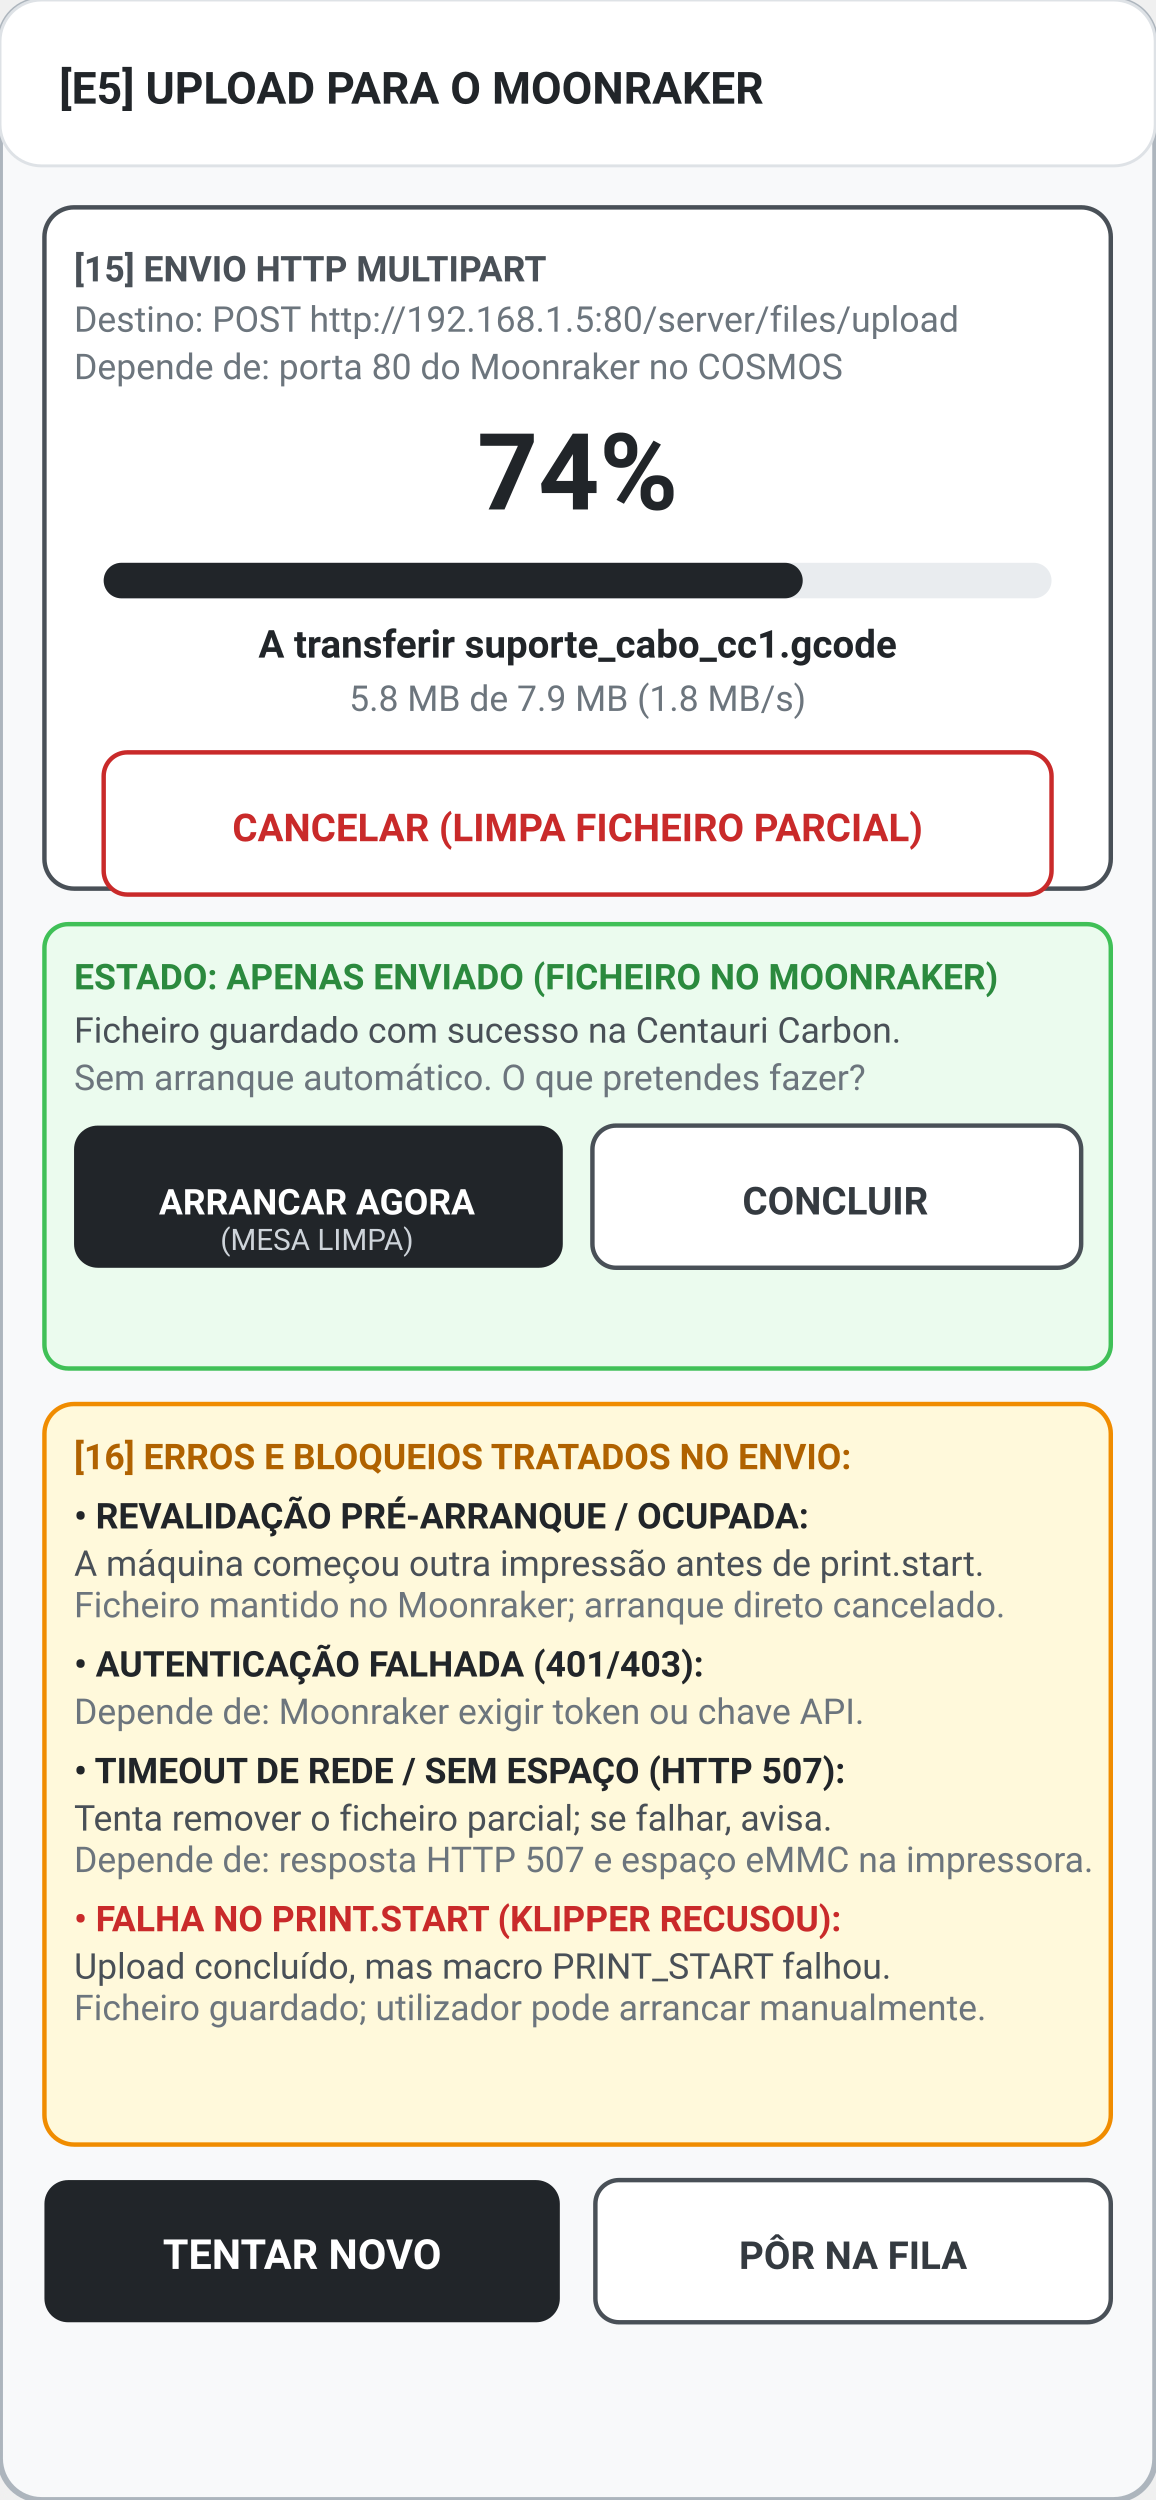
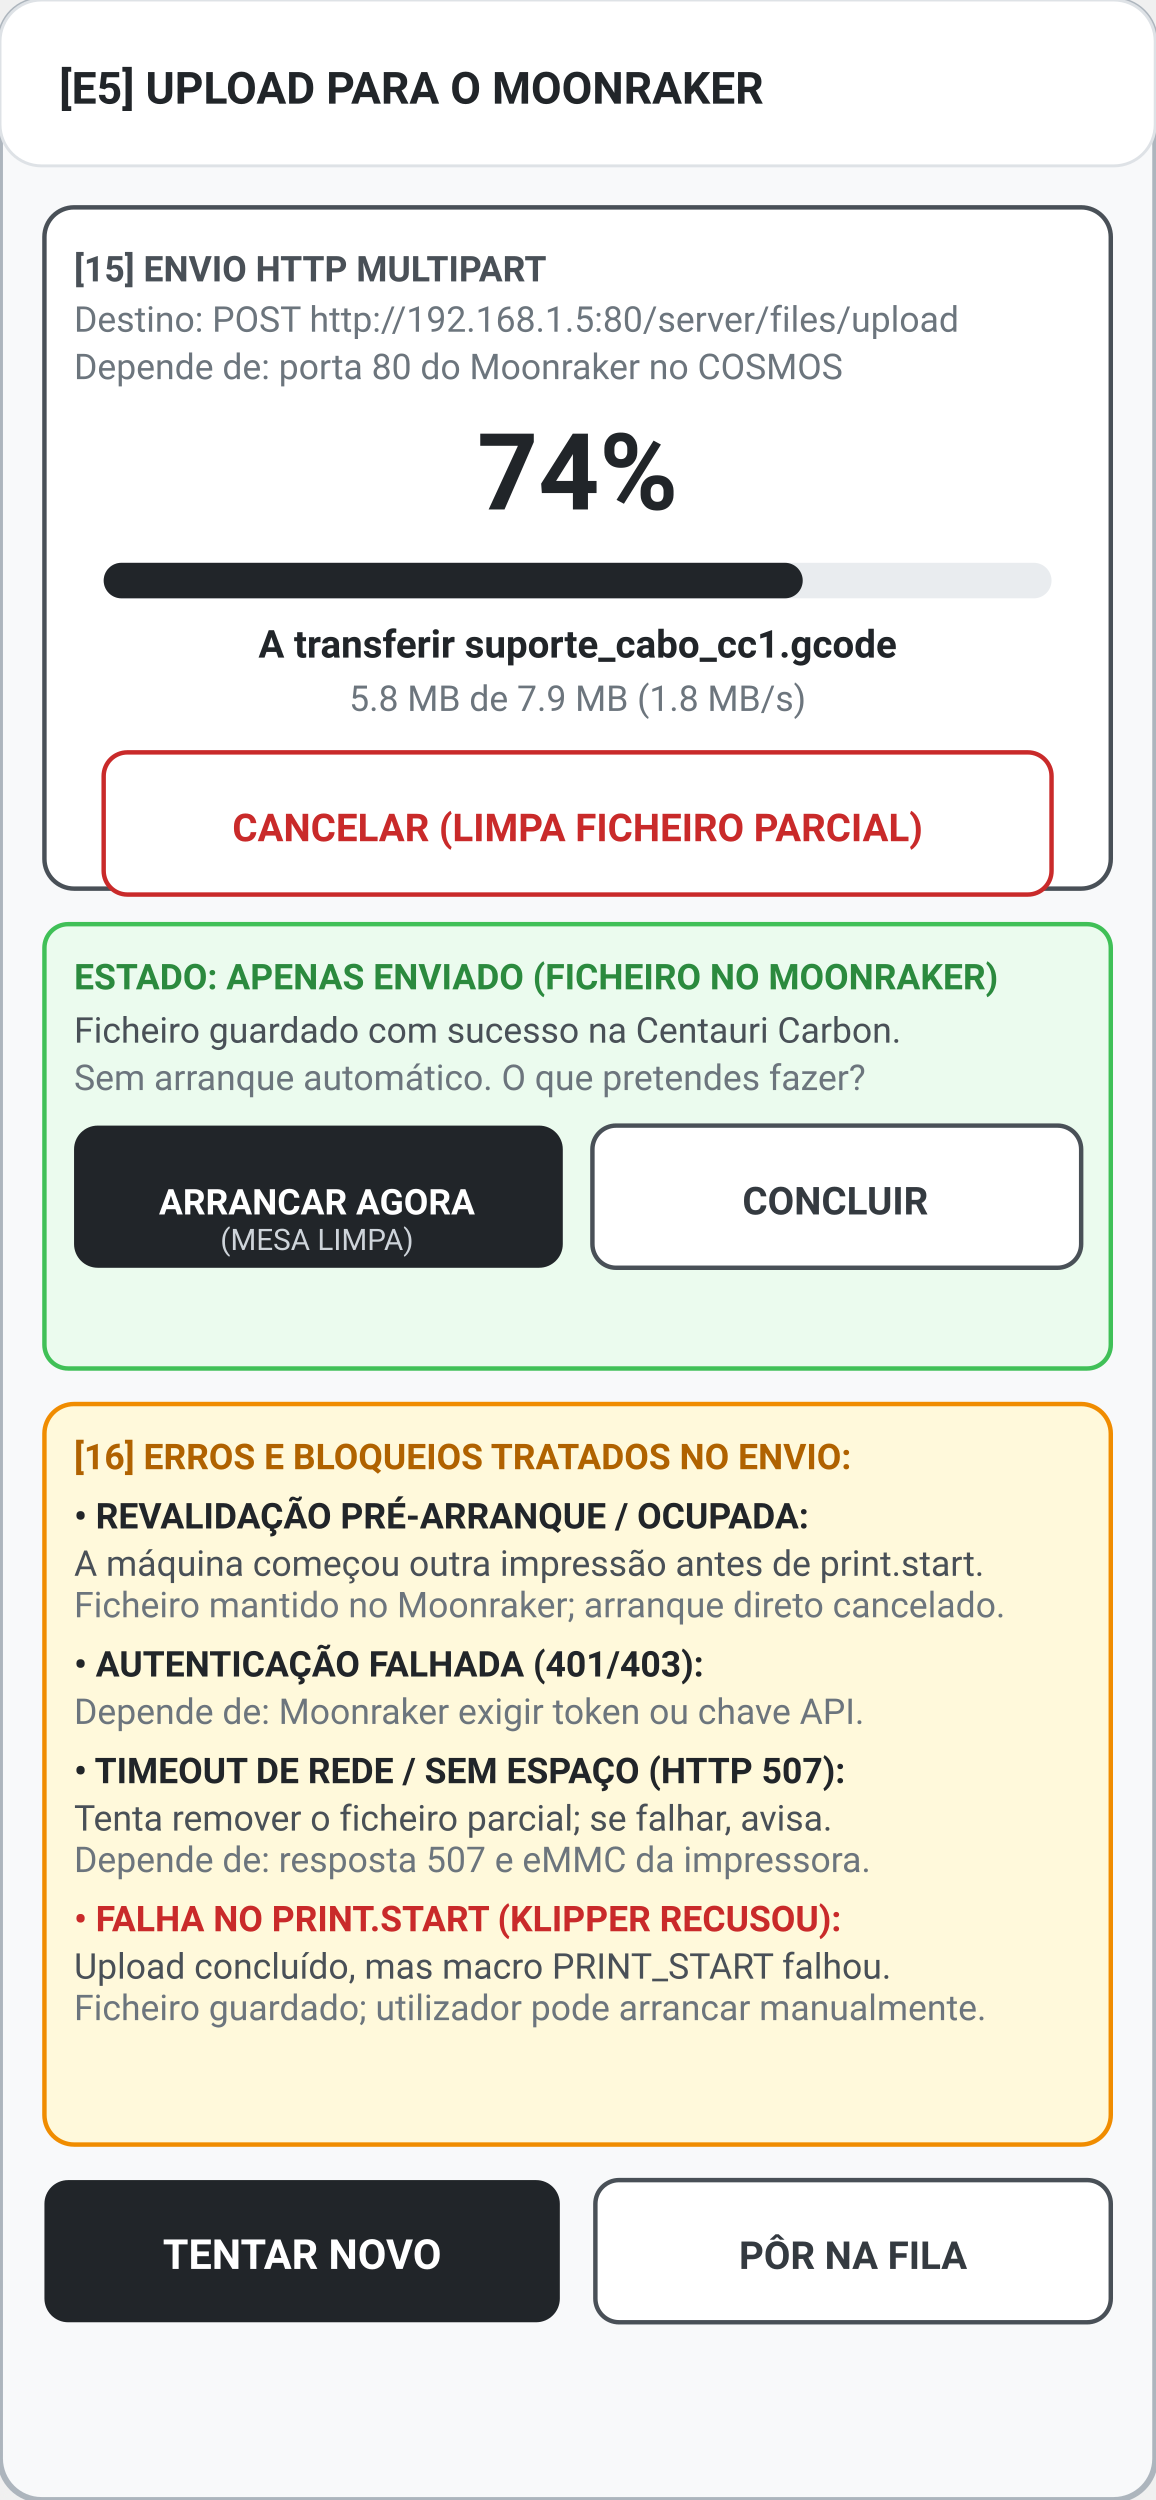
<svg xmlns="http://www.w3.org/2000/svg" viewBox="0 0 390 844" width="390" height="844" style="background:#ffffff; font-family:-apple-system, BlinkMacSystemFont, 'Segoe UI', Roboto, Helvetica, Arial, sans-serif;">
  <defs>
    <style>
      .screen-bg { fill: #f8f9fa; stroke: #adb5bd; stroke-width: 2; }
      .header-bg { fill: #ffffff; stroke: #dee2e6; stroke-width: 1; }
      .header-title { font-size: 15px; font-weight: 700; fill: #212529; }
      .solid-box { fill: #ffffff; stroke: #495057; stroke-width: 1.5; }
      .label-num { font-size: 12px; font-weight: 700; fill: #495057; }
      .text-title { font-size: 13px; font-weight: 700; fill: #212529; }
      .text-body { font-size: 12px; fill: #495057; }
      .text-sub { font-size: 12px; fill: #6c757d; }
      .btn-primary { fill: #212529; rx: 8px; }
      .btn-primary-text { font-size: 14px; font-weight: 700; fill: #ffffff; text-anchor: middle; }
      .btn-secondary { fill: #ffffff; stroke: #495057; stroke-width: 1.5; rx: 8px; }
      .btn-secondary-text { font-size: 13px; font-weight: 600; fill: #343a40; text-anchor: middle; }
      .btn-danger { fill: #ffffff; stroke: #c92a2a; stroke-width: 1.5; rx: 8px; }
      .btn-danger-text { font-size: 13px; font-weight: 700; fill: #c92a2a; text-anchor: middle; }
    </style>
  </defs>
  <rect width="390" height="844" rx="14" class="screen-bg" />
  <rect width="390" height="56" rx="14" class="header-bg" />
  <text x="20" y="35" class="header-title">[E5] UPLOAD PARA O MOONRAKER</text>
  <rect x="15" y="70" width="360" height="230" rx="10" class="solid-box" />
  <text x="25" y="95" class="label-num">[15] ENVIO HTTP MULTIPART</text>
  <text x="25" y="112" class="text-sub">Destino: POST http://192.168.1.5:80/server/files/upload</text>
  <text x="25" y="128" class="text-sub">Depende de: porta 80 do Moonraker no COSMOS</text>
  <text x="195" y="172" font-size="36" font-weight="700" fill="#212529" text-anchor="middle">74%</text>
  <rect x="35" y="190" width="320" height="12" rx="6" fill="#e9ecef" />
  <rect x="35" y="190" width="236" height="12" rx="6" fill="#212529" />
  <text x="195" y="222" class="text-title" text-anchor="middle">A transferir suporte_cabo_cc1.gcode</text>
  <text x="195" y="240" class="text-sub" text-anchor="middle">5.8 MB de 7.9 MB (1.8 MB/s)</text>
  <rect x="35" y="254" width="320" height="48" class="btn-danger" />
  <text x="195" y="284" class="btn-danger-text">CANCELAR (LIMPA FICHEIRO PARCIAL)</text>
  <rect x="15" y="312" width="360" height="150" rx="8" fill="#ebfbee" stroke="#40c057" stroke-width="1.5" />
  <text x="25" y="334" font-size="12" font-weight="700" fill="#2b8a3e">ESTADO: APENAS ENVIADO (FICHEIRO NO MOONRAKER)</text>
  <text x="25" y="352" class="text-body">Ficheiro guardado com sucesso na Centauri Carbon.</text>
  <text x="25" y="368" class="text-sub">Sem arranque automático. O que pretendes fazer?</text>
  <rect x="25" y="380" width="165" height="48" class="btn-primary" />
  <text x="107" y="410" font-size="12" font-weight="700" fill="#ffffff" text-anchor="middle">ARRANCAR AGORA</text>
  <text x="107" y="422" font-size="10" fill="#ced4da" text-anchor="middle">(MESA LIMPA)</text>
  <rect x="200" y="380" width="165" height="48" class="btn-secondary" />
  <text x="282" y="410" font-size="13" font-weight="600" fill="#343a40" text-anchor="middle">CONCLUIR</text>
  <rect x="15" y="474" width="360" height="250" rx="10" fill="#fff9db" stroke="#f08c00" stroke-width="1.5" />
  <text x="25" y="496" font-size="12" font-weight="700" fill="#b06200">[16] ERROS E BLOQUEIOS TRATADOS NO ENVIO:</text>
  <text x="25" y="516" font-size="12" font-weight="700" fill="#212529">• REVALIDAÇÃO PRÉ-ARRANQUE / OCUPADA:</text>
  <text x="25" y="532" class="text-body">A máquina começou outra impressão antes de print.start.</text>
  <text x="25" y="546" class="text-sub">Ficheiro mantido no Moonraker; arranque direto cancelado.</text>
  <text x="25" y="566" font-size="12" font-weight="700" fill="#212529">• AUTENTICAÇÃO FALHADA (401/403):</text>
  <text x="25" y="582" class="text-sub">Depende de: Moonraker exigir token ou chave API.</text>
  <text x="25" y="602" font-size="12" font-weight="700" fill="#212529">• TIMEOUT DE REDE / SEM ESPAÇO (HTTP 507):</text>
  <text x="25" y="618" class="text-body">Tenta remover o ficheiro parcial; se falhar, avisa.</text>
-   <text x="25" y="632" class="text-sub">Depende de: resposta HTTP 507 e espaço eMMC na impressora.</text>
+   <text x="25" y="632" class="text-sub">Depende de: resposta 507 e eMMC da impressora.</text>
  <text x="25" y="652" font-size="12" font-weight="700" fill="#c92a2a">• FALHA NO PRINT.START (KLIPPER RECUSOU):</text>
  <text x="25" y="668" class="text-body">Upload concluído, mas macro PRINT_START falhou.</text>
  <text x="25" y="682" class="text-sub">Ficheiro guardado; utilizador pode arrancar manualmente.</text>
  <g transform="translate(15, 736)">
    <rect x="0" y="0" width="174" height="48" class="btn-primary" />
    <text x="87" y="30" class="btn-primary-text">TENTAR NOVO</text>
    <rect x="186" y="0" width="174" height="48" class="btn-secondary" />
    <text x="273" y="30" class="btn-secondary-text">PÔR NA FILA</text>
  </g>
</svg>
